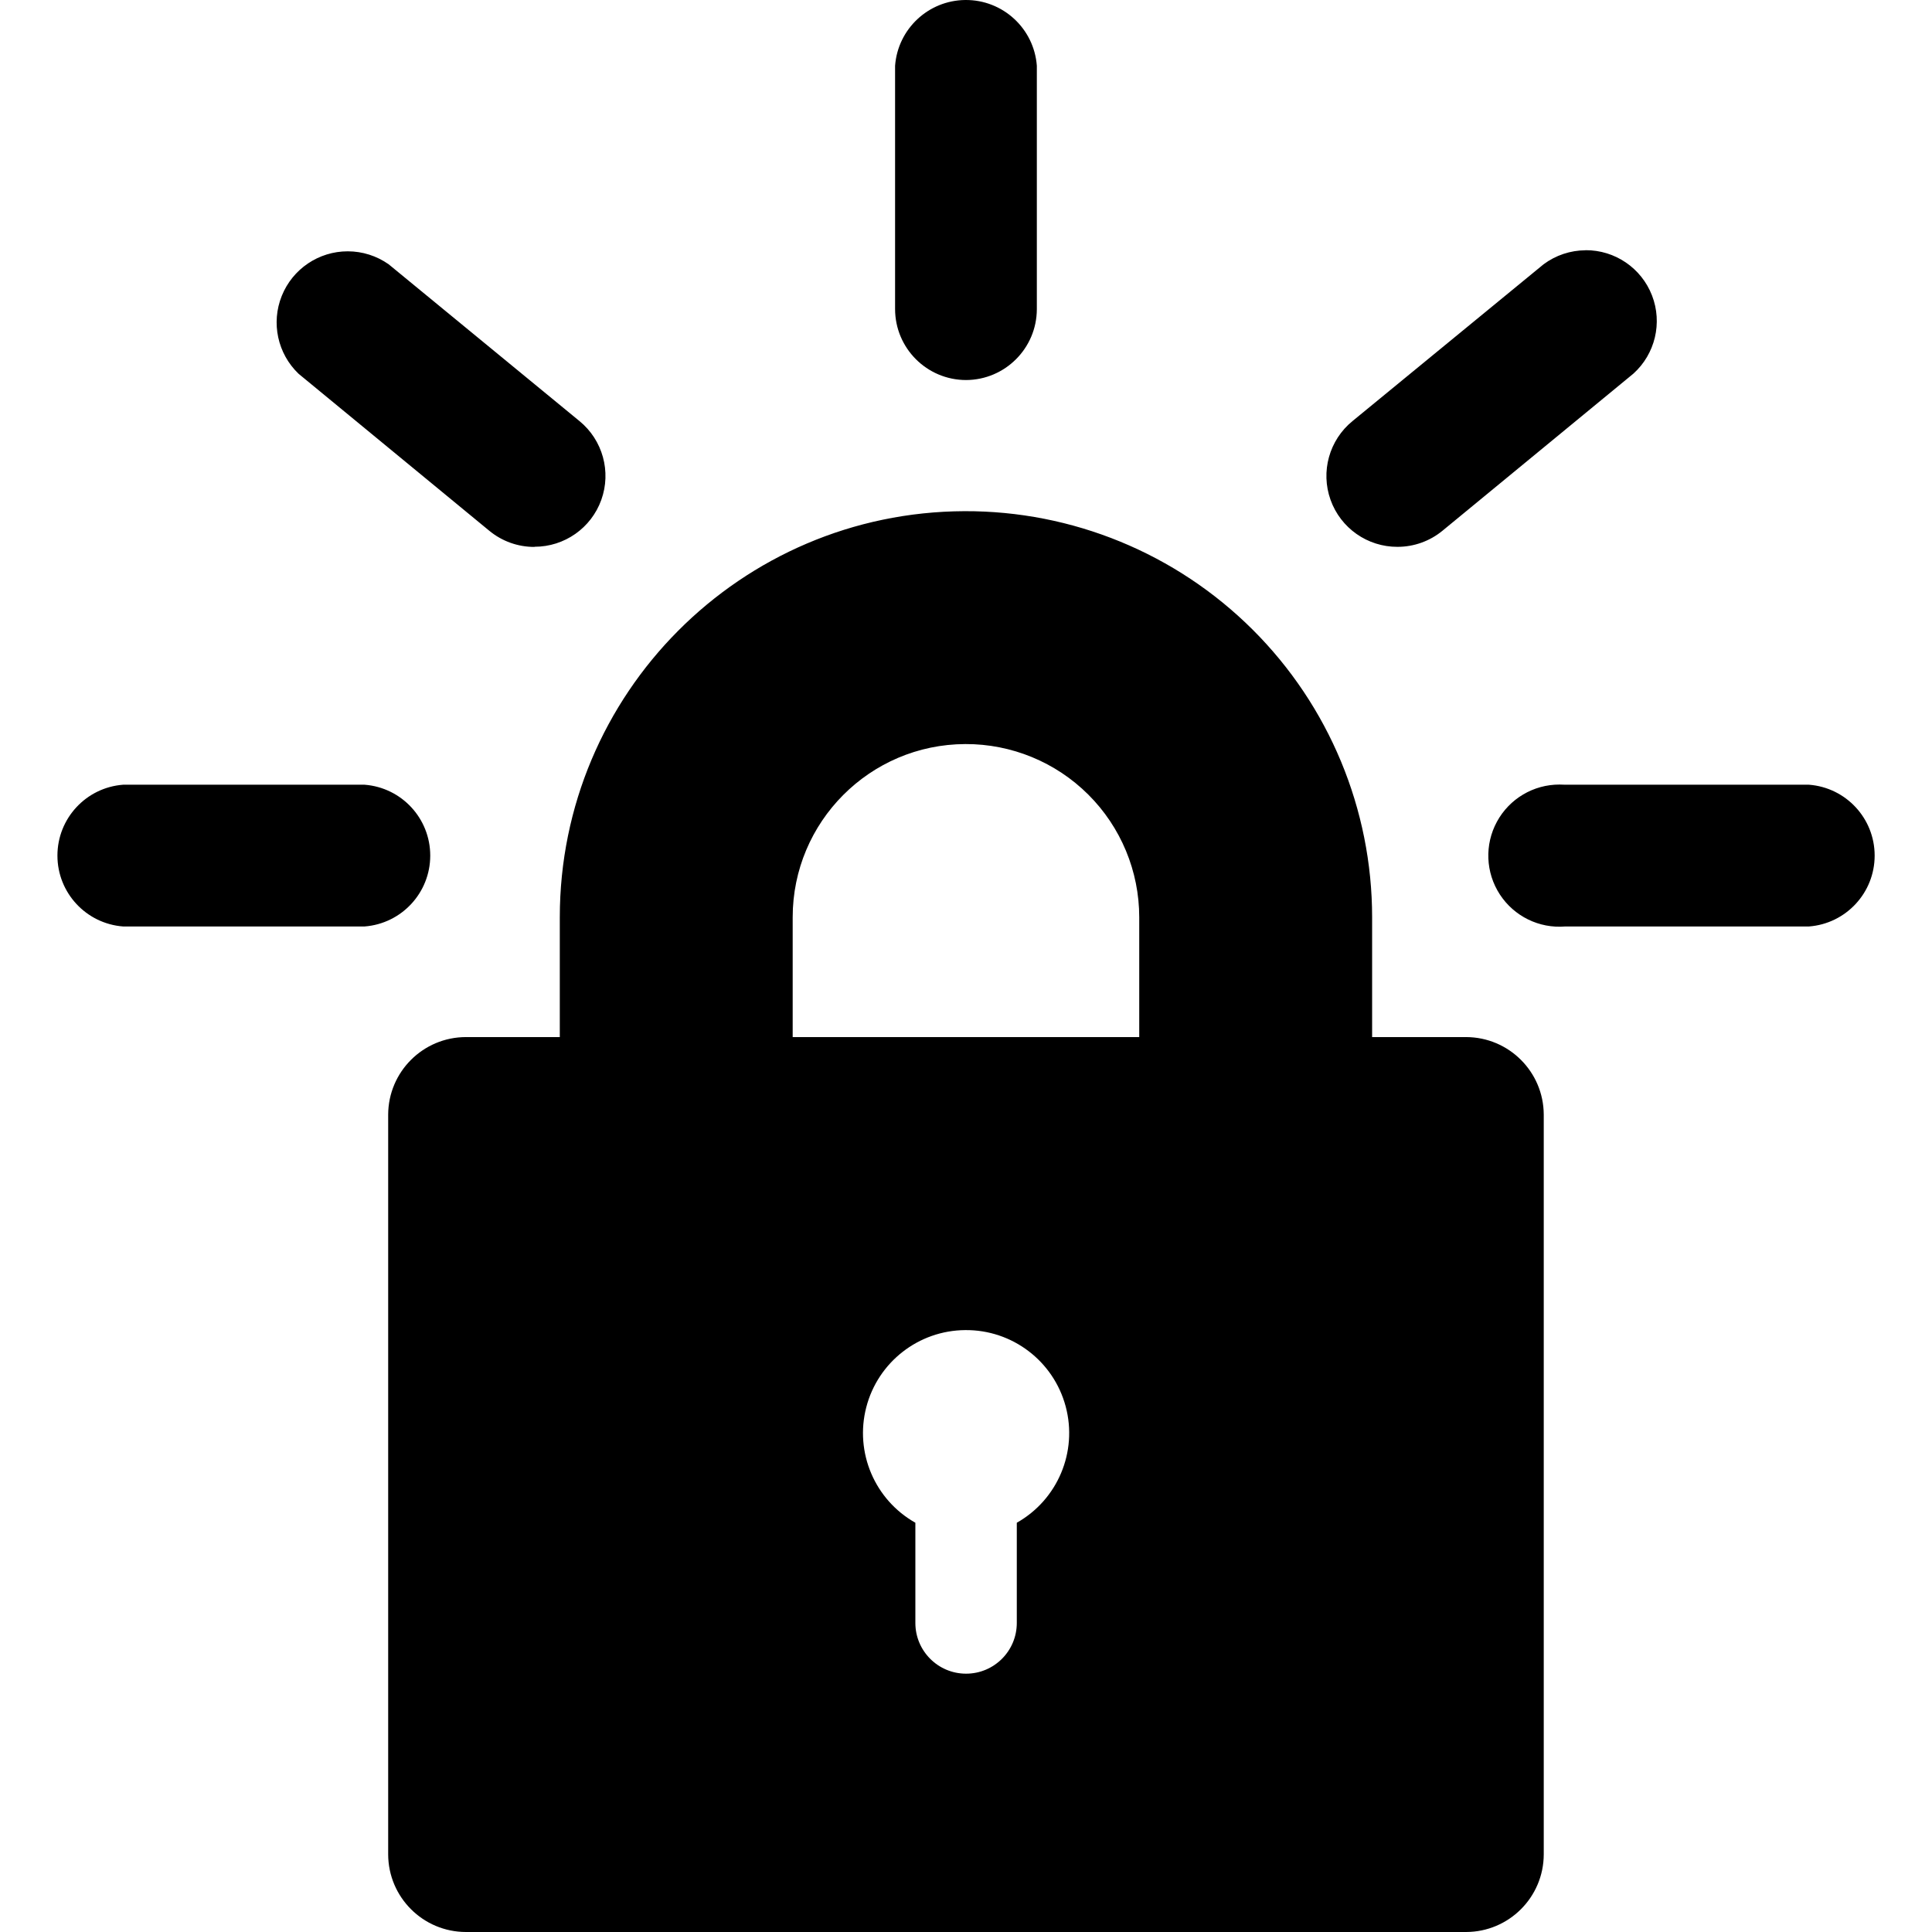
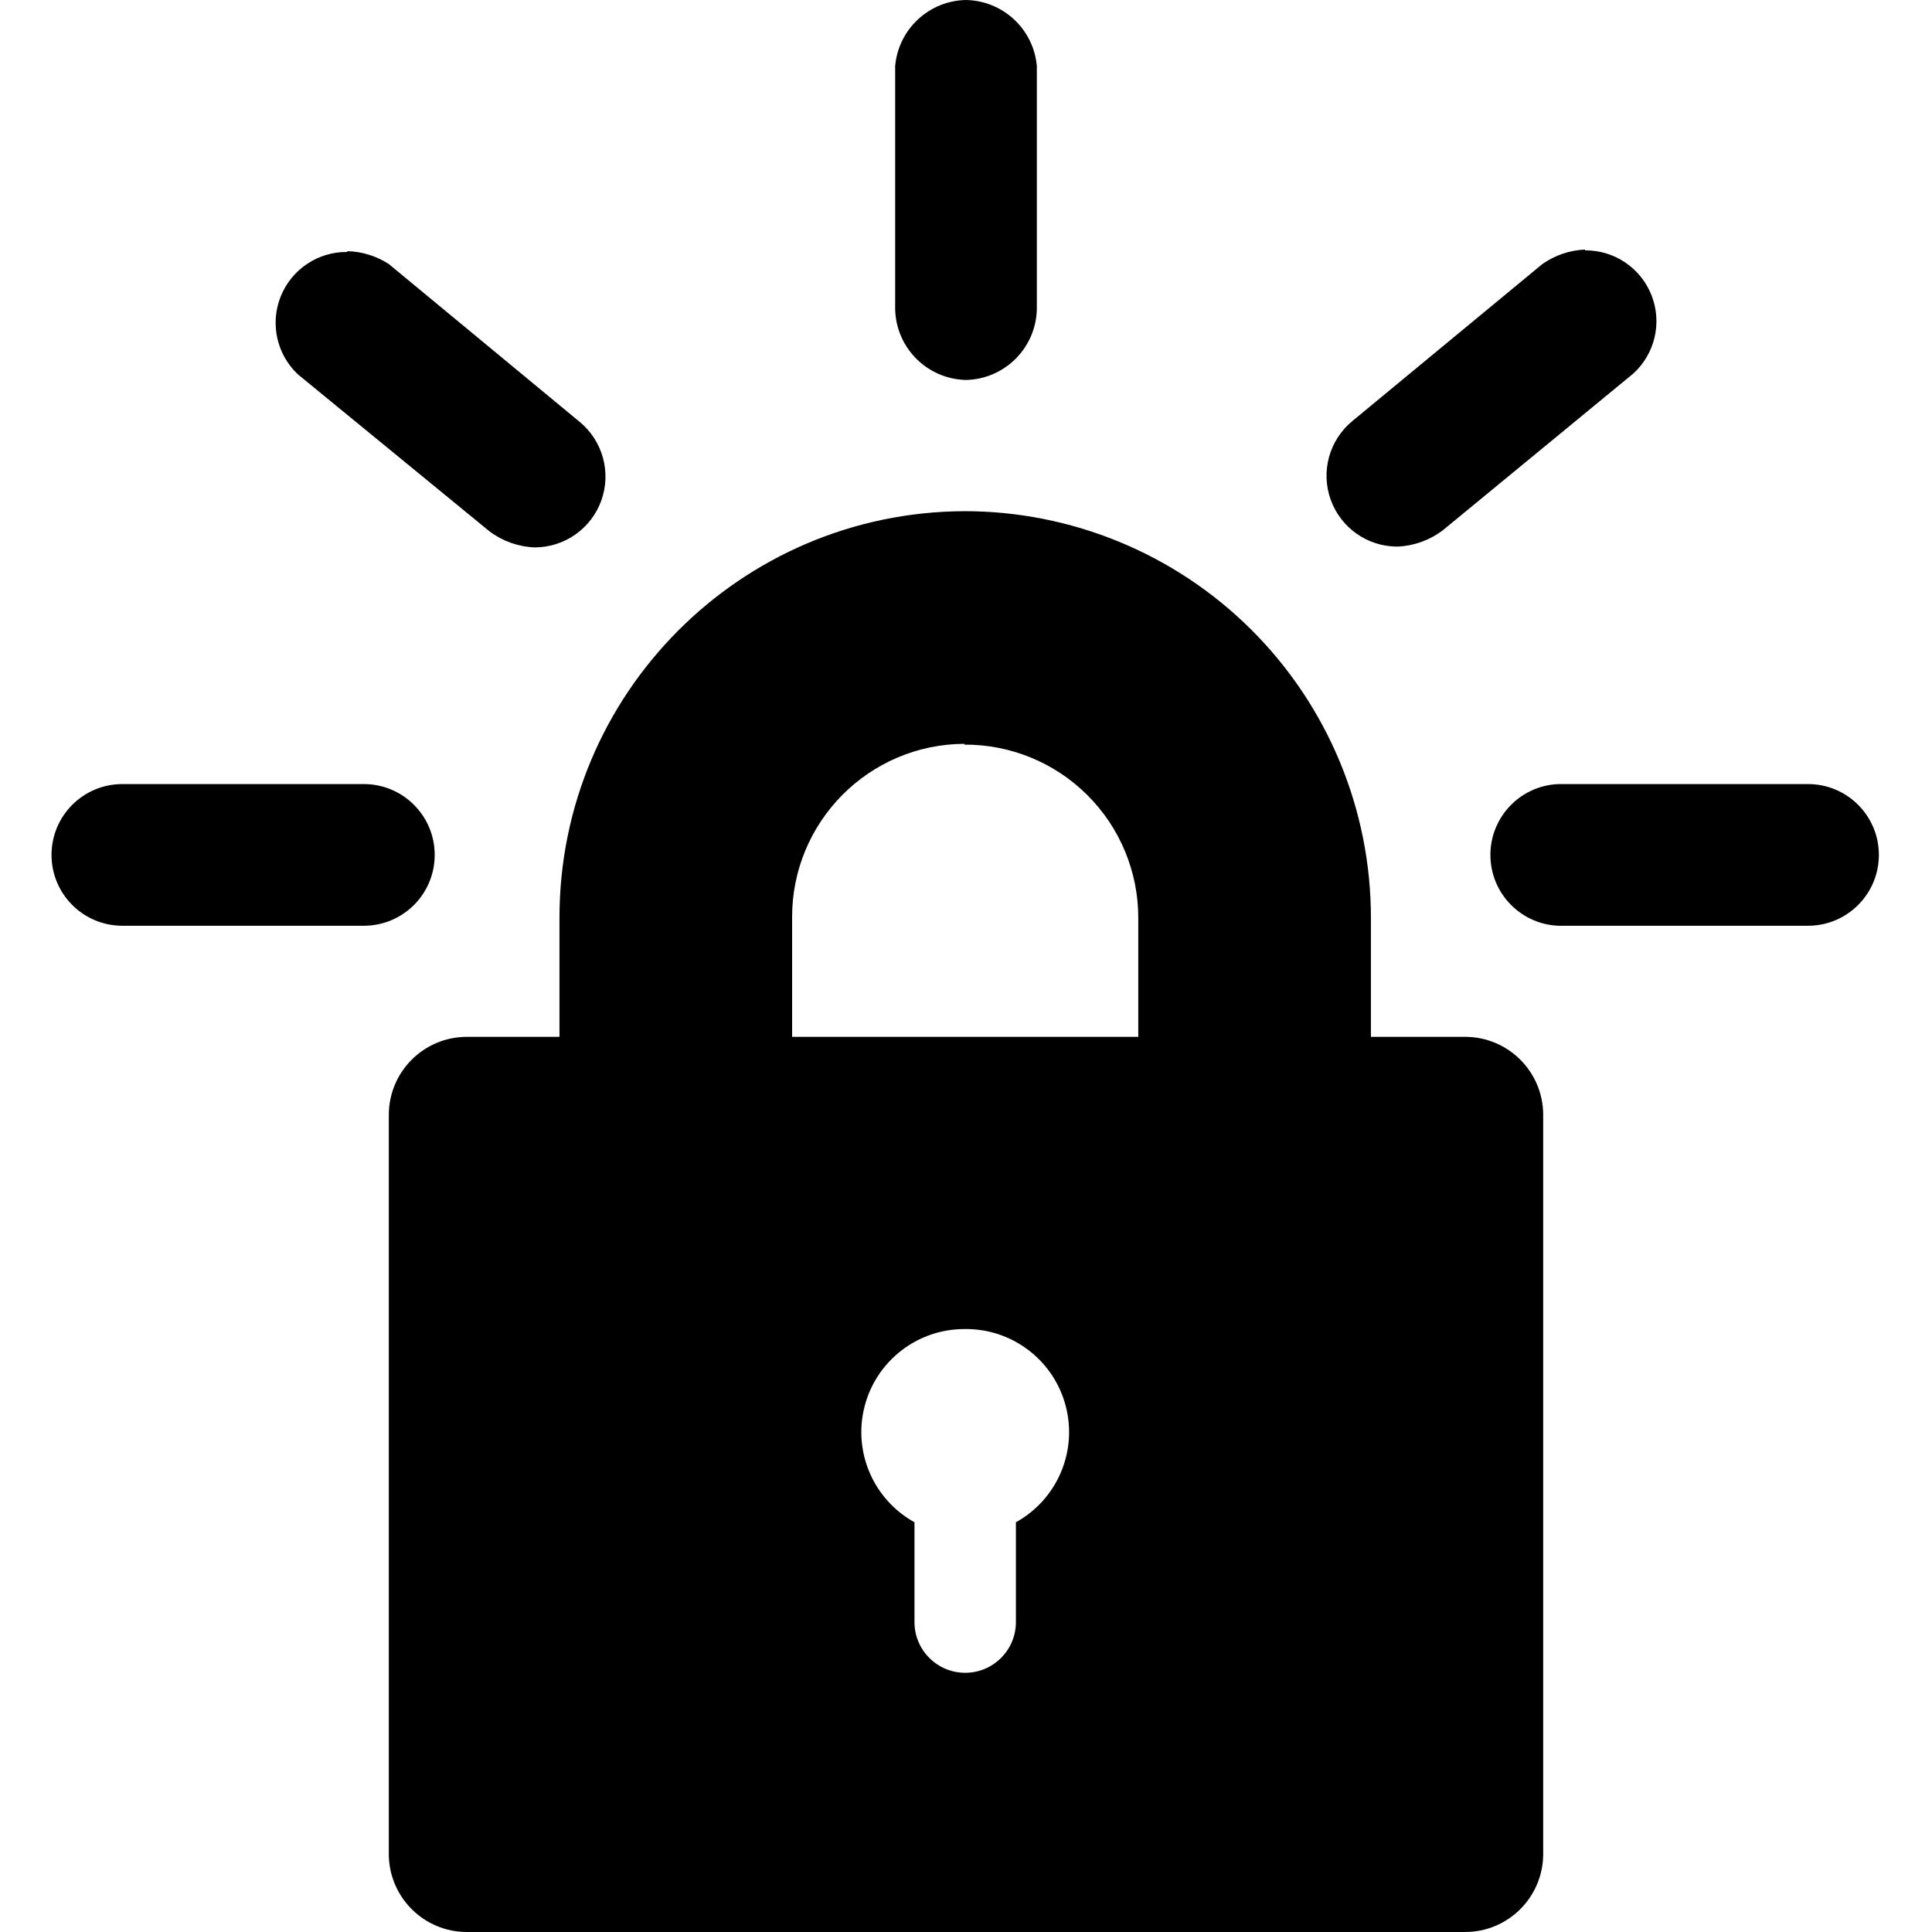
- <svg xmlns="http://www.w3.org/2000/svg" role="img" viewBox="0 0 24 24">
-   <path d="M11.991 0a.883.883 0 00-.872.817v3.021A.883.883 0 0012 4.721a.883.883 0 00.88-.88V.817a.883.883 0 00-.889-.817zm7.705 3.109a.88.88 0 00-.521.174l-2.374 1.948a.88.88 0 00.559 1.562.879.879 0 00.559-.2l2.371-1.951a.88.88 0 00-.594-1.534zm-15.376.013a.883.883 0 00-.611 1.521l2.37 1.951a.876.876 0 00.561.2v-.002a.88.88 0 00.56-1.56L4.828 3.283a.883.883 0 00-.508-.161zm7.66 3.228a5.046 5.046 0 00-5.026 5.045v1.488H5.787a.967.967 0 00-.965.964v9.189a.967.967 0 00.965.964H18.213a.967.967 0 00.964-.964v-9.191a.967.967 0 00-.964-.962h-1.168v-1.488a5.046 5.046 0 00-5.065-5.045zm.013 2.893a2.152 2.152 0 012.159 2.152v1.488H9.847v-1.488a2.152 2.152 0 012.145-2.152zm7.381.503a.883.883 0 10.07 1.763h3.027a.883.883 0 000-1.761H19.444a.883.883 0 00-.07-.002zm-17.844.002a.883.883 0 000 1.761h2.998a.883.883 0 000-1.761zm10.46 6.775a1.279 1.279 0 01.641 2.393v1.245a.63.63 0 01-1.26 0v-1.245a1.279 1.279 0 01.619-2.393z" />
+ <svg xmlns="http://www.w3.org/2000/svg" viewBox="0 0 24 24">
+   <path d="M12 0a.9.9 0 0 0-.88.82v3.02a.9.9 0 0 0 .88.88.9.9 0 0 0 .88-.88V.82a.9.9 0 0 0-.89-.82m7.7 3.1a1 1 0 0 0-.53.18L16.8 5.23a.88.88 0 0 0 .56 1.56 1 1 0 0 0 .56-.2l2.37-1.95a.88.88 0 0 0-.6-1.53m-15.38.02a.88.88 0 0 0-.61 1.52L6.08 6.6a1 1 0 0 0 .56.2.88.88 0 0 0 .56-1.56L4.83 3.28a1 1 0 0 0-.51-.16m7.66 3.23a5.05 5.05 0 0 0-5.03 5.05v1.48H5.8a.97.97 0 0 0-.97.97v9.19a.97.97 0 0 0 .97.96h12.4a.97.97 0 0 0 .97-.96v-9.2a.97.97 0 0 0-.97-.96h-1.17V11.4a5.05 5.05 0 0 0-5.06-5.05m.01 2.9a2.15 2.15 0 0 1 2.16 2.15v1.48h-4.3V11.4a2.15 2.15 0 0 1 2.14-2.16m7.38.5a.88.88 0 1 0 .07 1.76h3.03a.88.88 0 0 0 0-1.76zm-17.84 0a.88.88 0 0 0 0 1.76h3a.88.88 0 0 0 0-1.76zm10.46 6.77a1.28 1.28 0 0 1 .64 2.4v1.24a.63.63 0 0 1-1.26 0v-1.24a1.28 1.28 0 0 1 .62-2.4" />
</svg>
